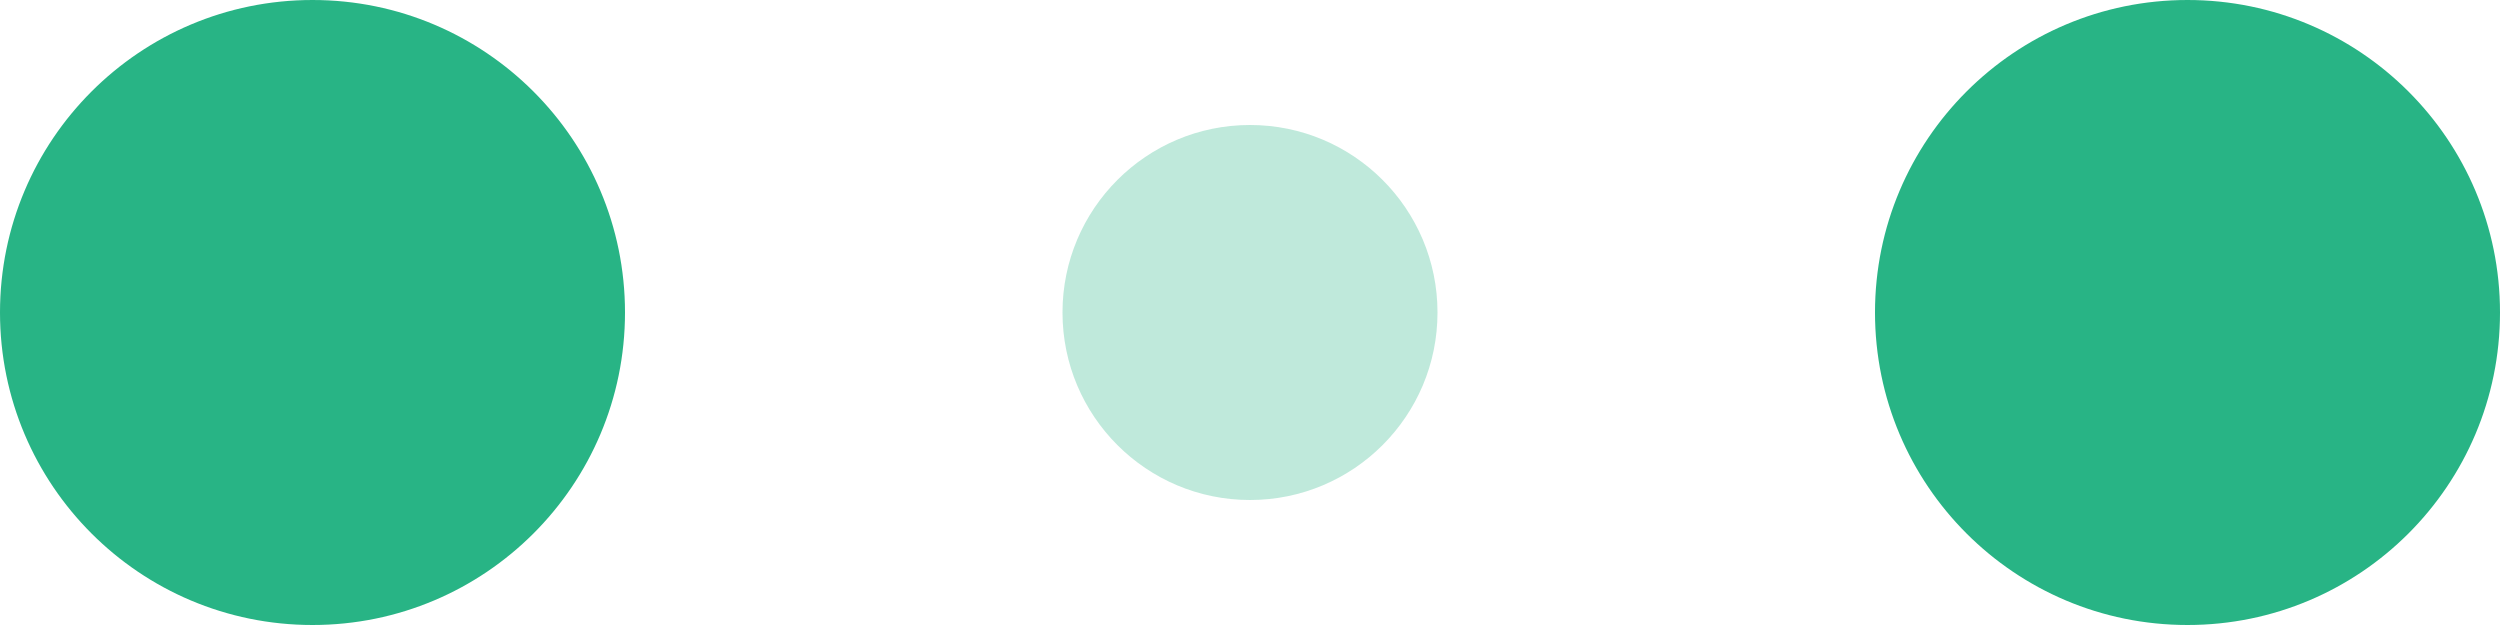
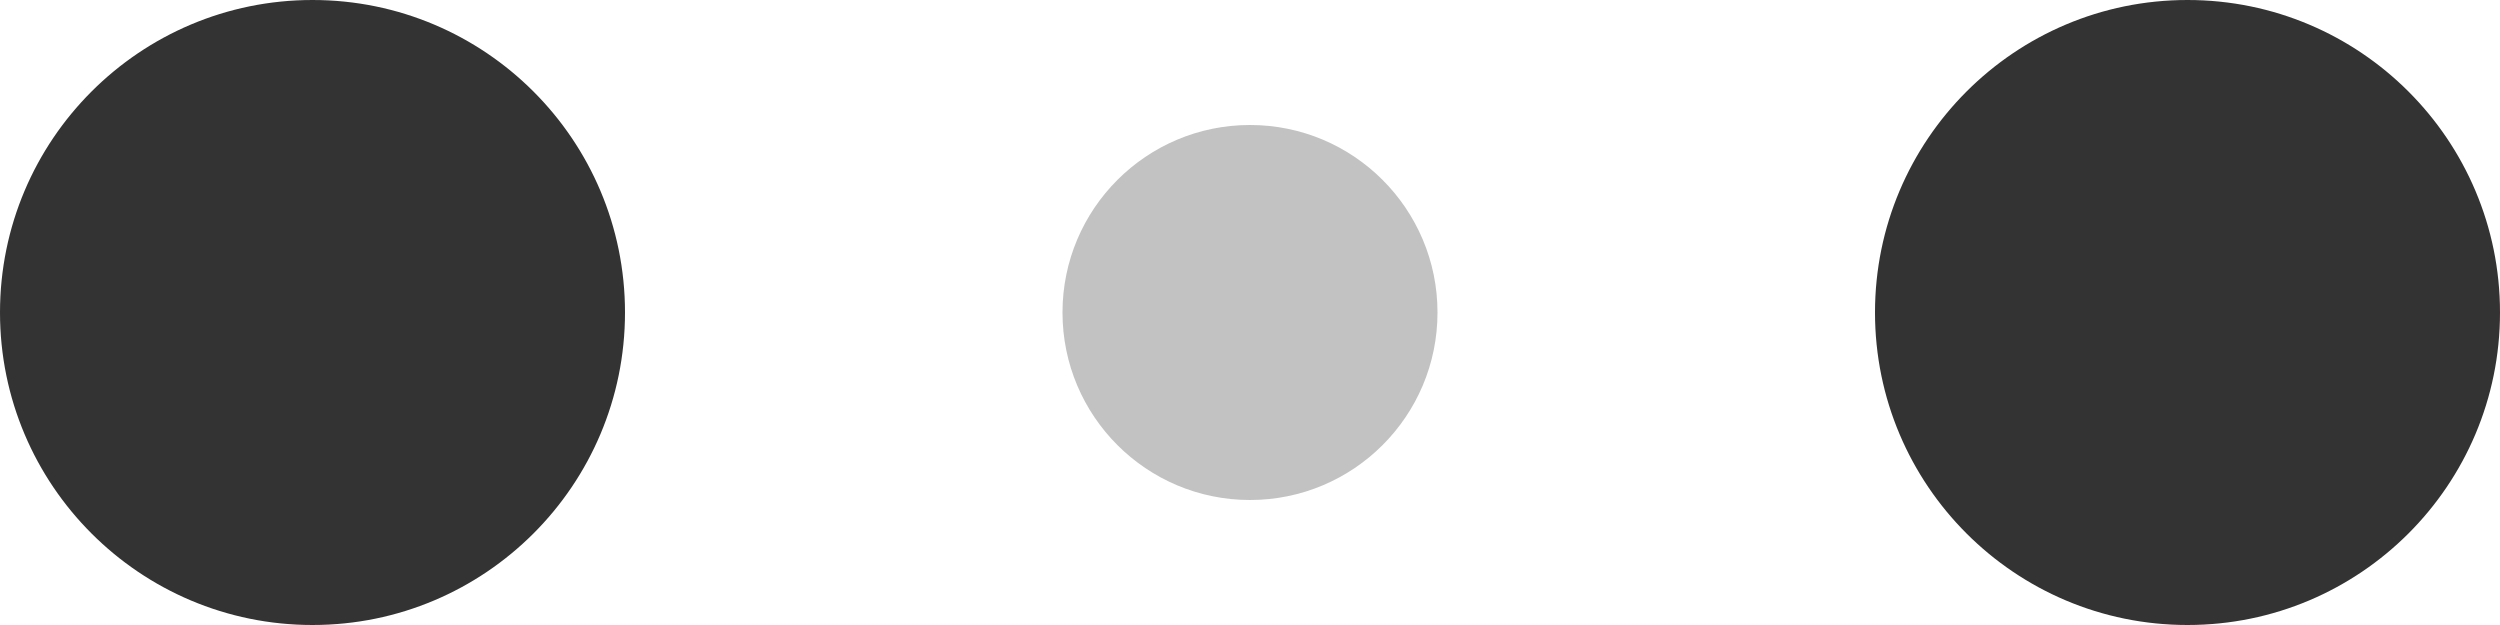
- <svg xmlns="http://www.w3.org/2000/svg" width="120" height="30" viewBox="0 0 120 30" fill="#28b485">
+ <svg xmlns="http://www.w3.org/2000/svg" width="120" height="30" viewBox="0 0 120 30" fill="#333">
  <circle cx="15" cy="15" r="15">
    <animate attributeName="r" from="15" to="15" begin="0s" dur="0.8s" values="15;9;15" calcMode="linear" repeatCount="indefinite" />
    <animate attributeName="fill-opacity" from="1" to="1" begin="0s" dur="0.8s" values="1;.5;1" calcMode="linear" repeatCount="indefinite" />
  </circle>
  <circle cx="60" cy="15" r="9" fill-opacity="0.3">
    <animate attributeName="r" from="9" to="9" begin="0s" dur="0.8s" values="9;15;9" calcMode="linear" repeatCount="indefinite" />
    <animate attributeName="fill-opacity" from="0.5" to="0.5" begin="0s" dur="0.8s" values=".5;1;.5" calcMode="linear" repeatCount="indefinite" />
  </circle>
  <circle cx="105" cy="15" r="15">
    <animate attributeName="r" from="15" to="15" begin="0s" dur="0.8s" values="15;9;15" calcMode="linear" repeatCount="indefinite" />
    <animate attributeName="fill-opacity" from="1" to="1" begin="0s" dur="0.8s" values="1;.5;1" calcMode="linear" repeatCount="indefinite" />
  </circle>
</svg>
